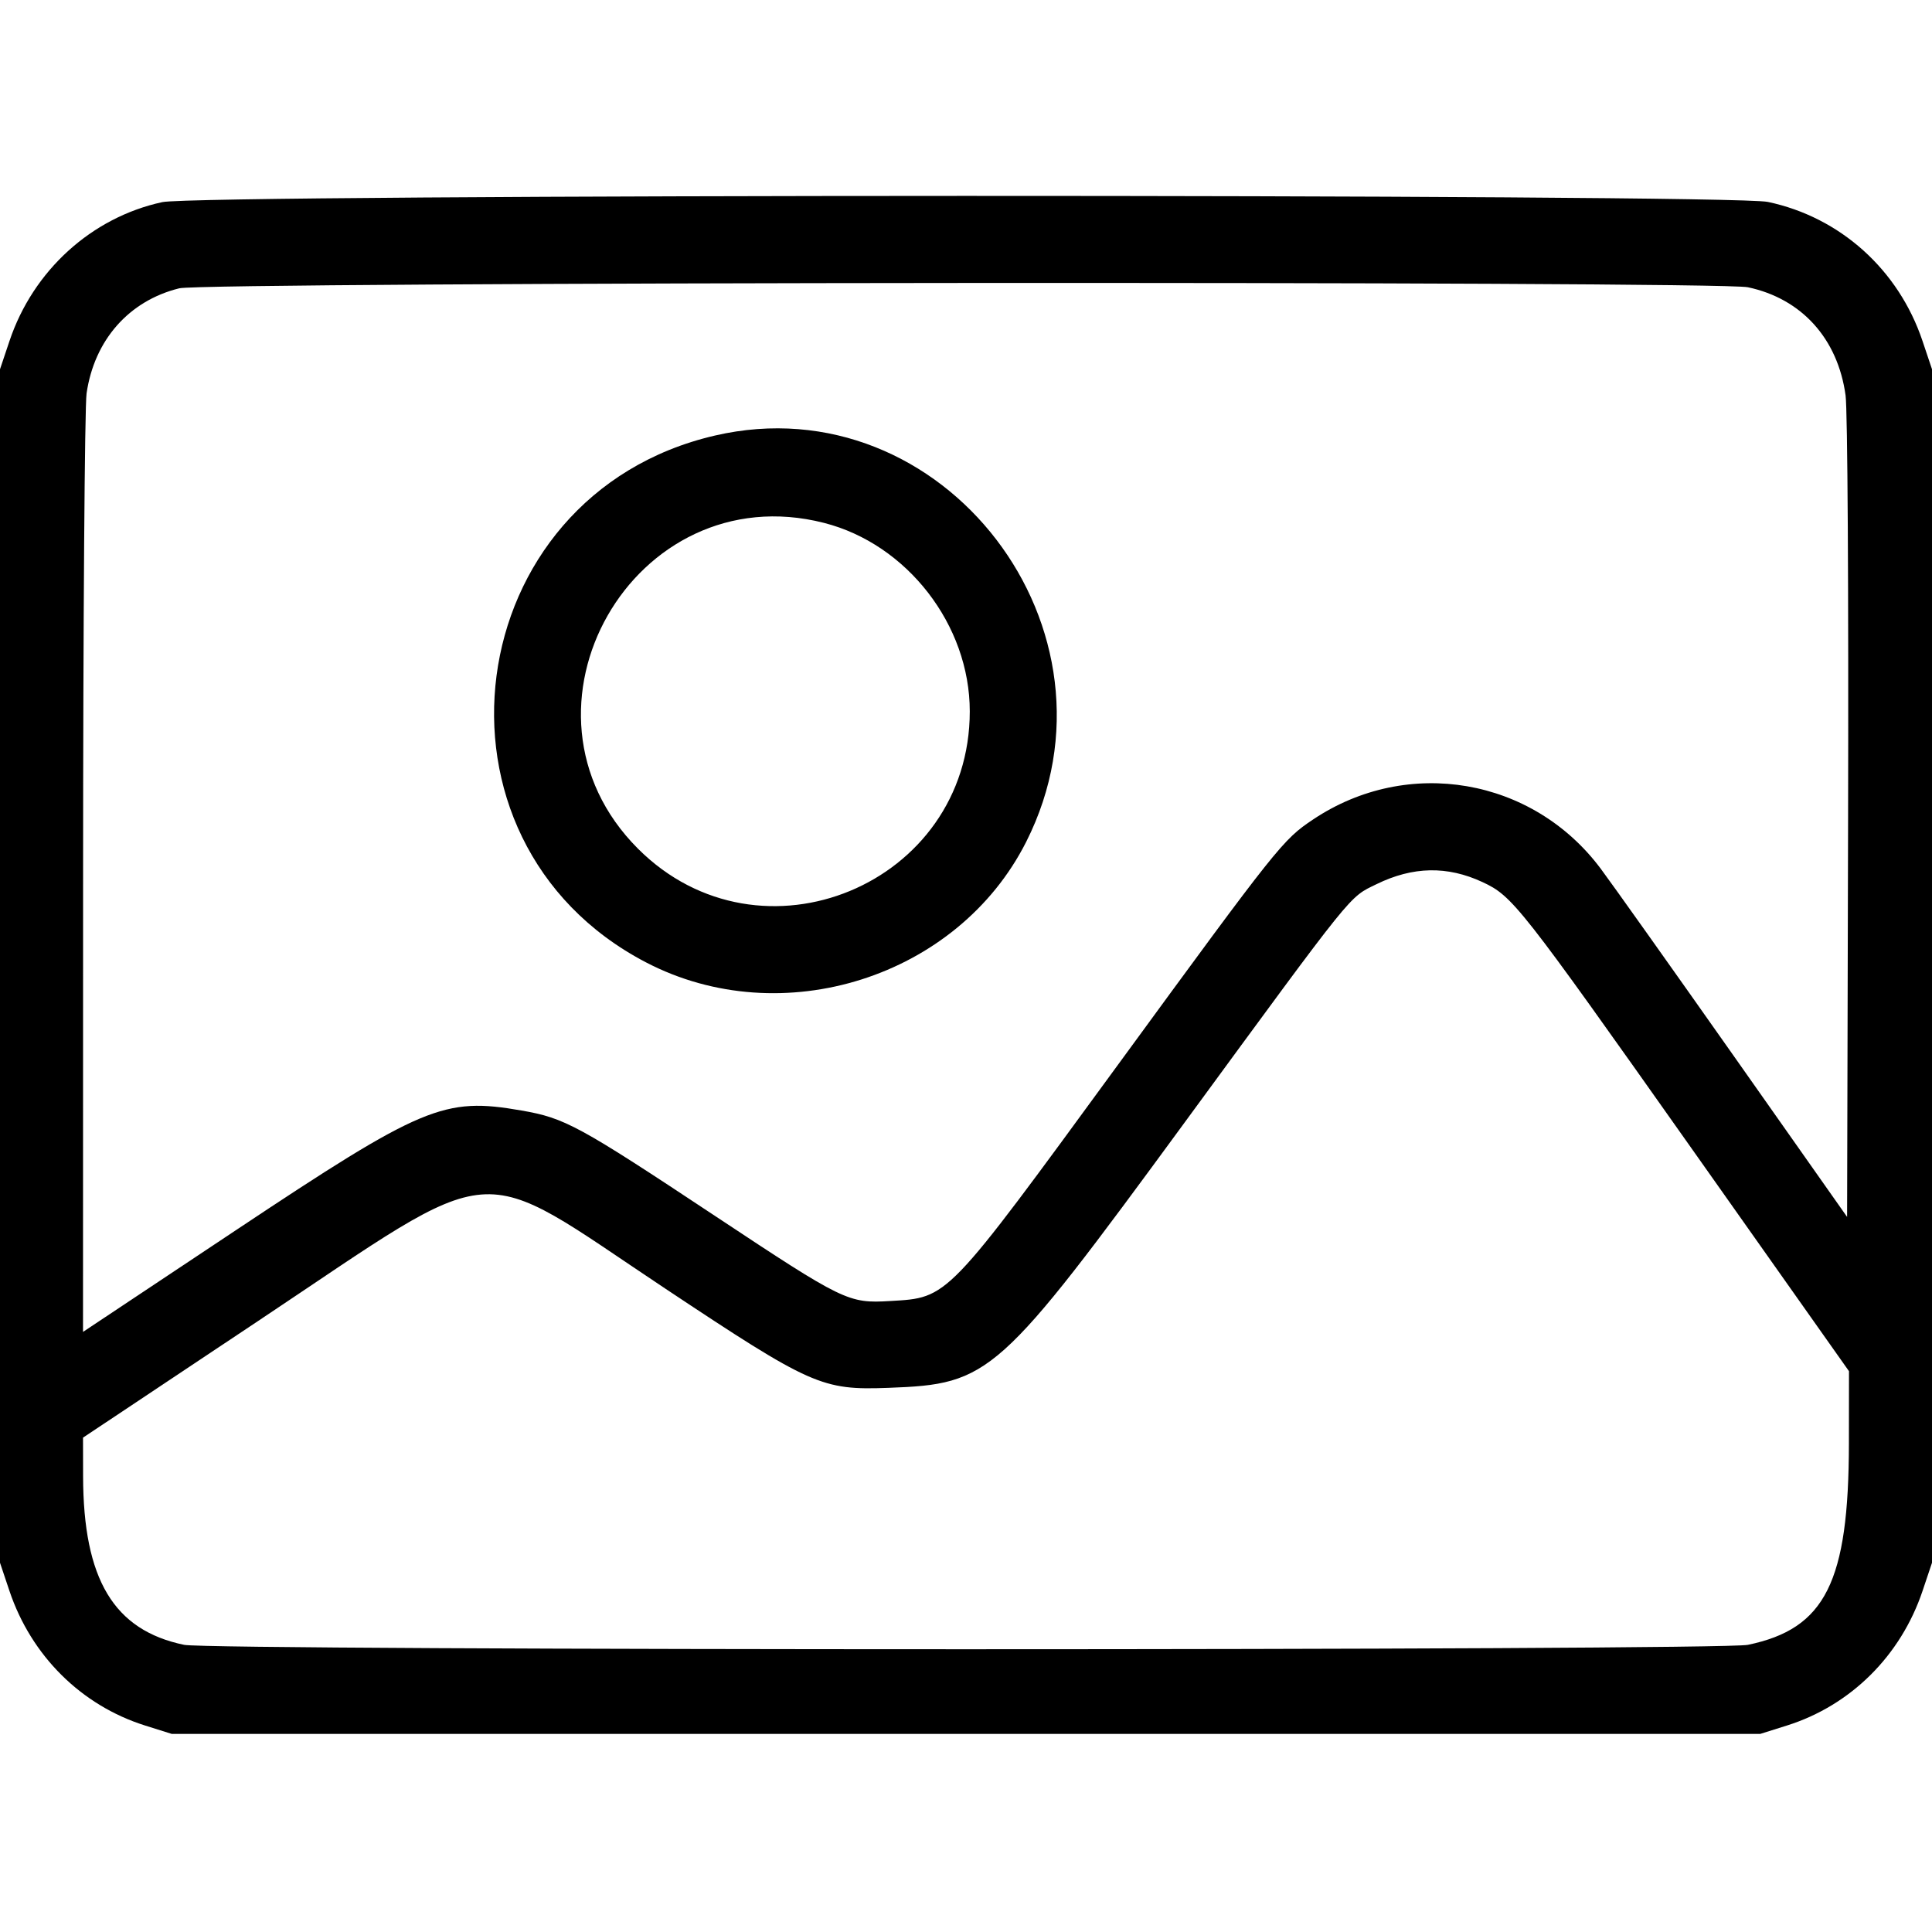
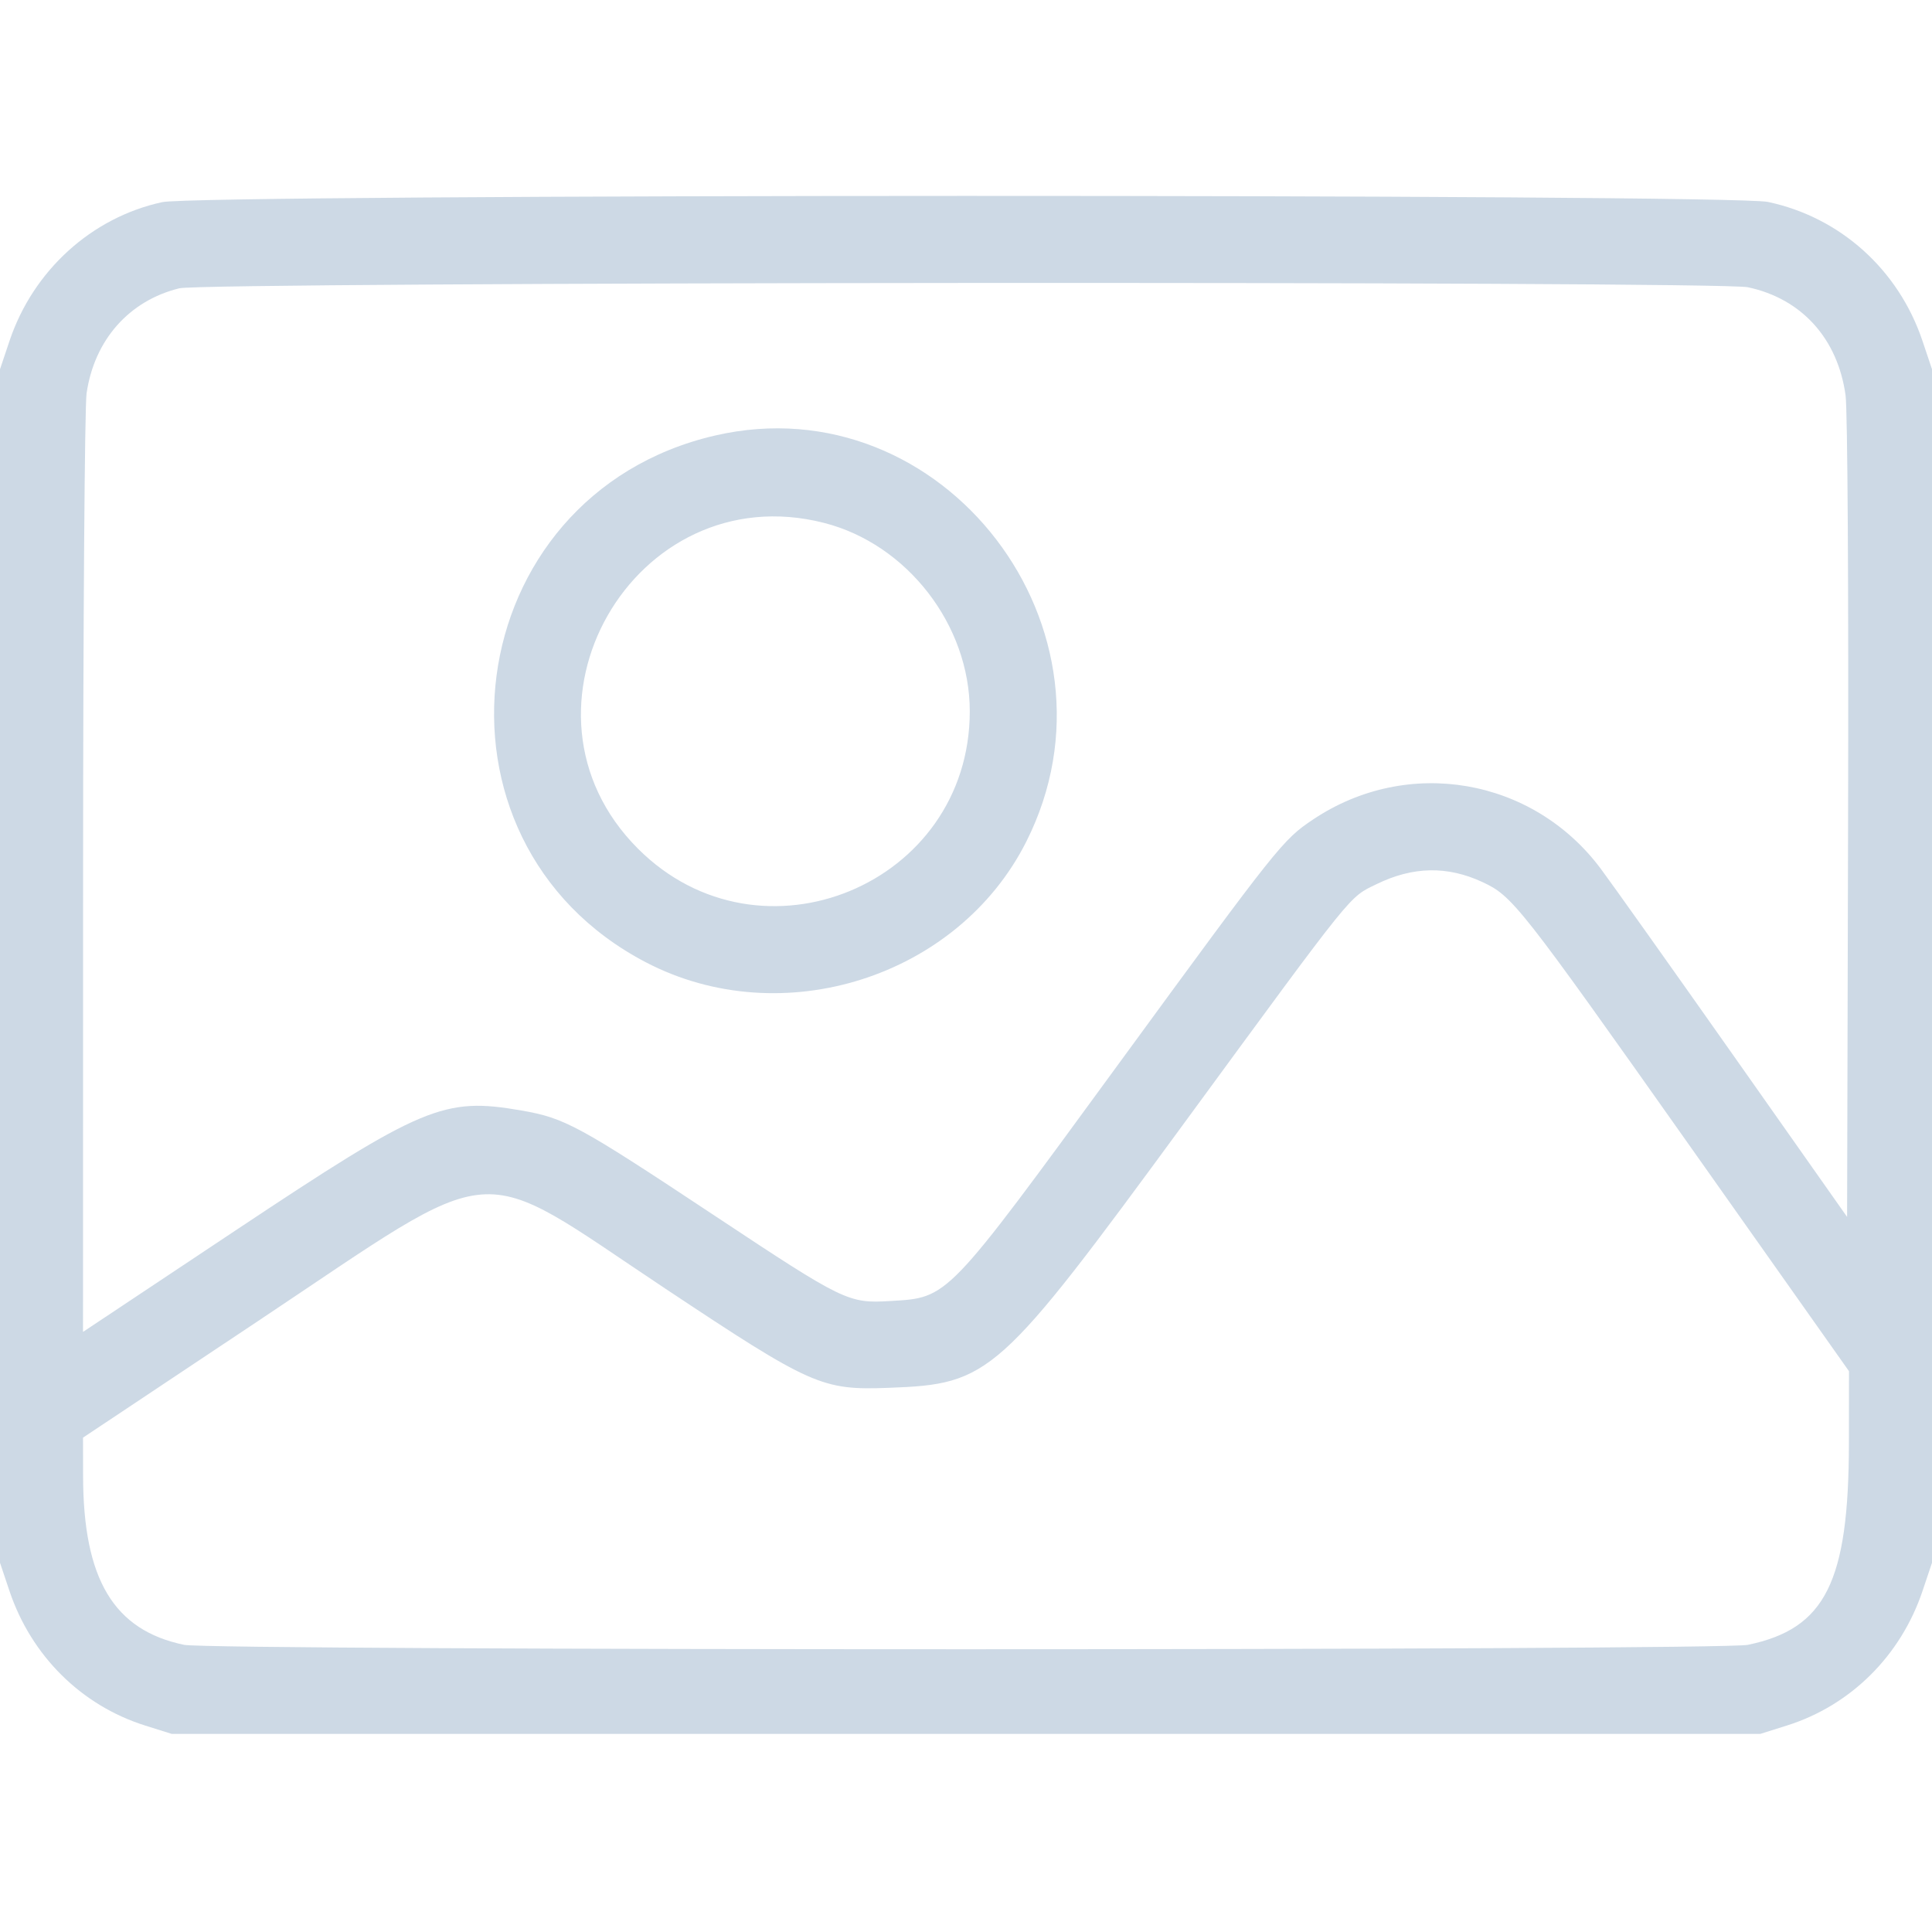
<svg xmlns="http://www.w3.org/2000/svg" id="svg" version="1.1" width="400" height="400" viewBox="0, 0, 400,400">
  <g id="svgg">
-     <path id="path0" d="M33.594 41.849 C 18.961 45.018,6.860 56.013,1.968 70.585 L 0.000 76.447 0.000 200.000 L -0.000 323.553 1.952 329.369 C 6.462 342.802,16.834 353.097,30.046 357.254 L 35.547 358.984 200.000 358.984 L 364.453 358.984 369.954 357.254 C 383.166 353.097,393.538 342.802,398.048 329.369 L 400.000 323.553 400.000 200.000 L 400.000 76.447 398.032 70.585 C 393.079 55.831,380.989 44.963,366.016 41.805 C 358.004 40.116,41.405 40.157,33.594 41.849 M361.876 59.471 C 373.013 61.832,380.490 70.106,382.107 81.861 C 382.523 84.881,382.743 122.109,382.626 169.529 L 382.422 251.949 359.043 218.748 C 346.184 200.487,333.754 182.988,331.419 179.861 C 317.348 161.017,291.466 156.573,271.898 169.640 C 265.600 173.845,264.660 175.026,231.566 220.309 C 195.700 269.382,196.416 268.639,184.282 269.364 C 175.647 269.880,174.716 269.428,148.107 251.790 C 119.721 232.974,116.996 231.490,107.956 229.917 C 91.875 227.119,87.598 228.914,48.744 254.763 L 17.188 275.756 17.203 181.042 C 17.212 128.949,17.536 84.137,17.923 81.458 C 19.522 70.402,26.694 62.266,37.109 59.692 C 42.496 58.361,355.632 58.148,361.876 59.471 M148.047 90.171 C 94.793 102.474,85.417 174.068,133.760 199.254 C 161.885 213.906,198.297 202.355,212.467 174.285 C 234.572 130.494,195.325 79.249,148.047 90.171 M170.590 108.255 C 187.820 112.649,200.781 129.396,200.781 147.266 C 200.781 183.157,157.474 201.099,132.096 175.721 C 103.368 146.993,131.201 98.211,170.590 108.255 M306.919 182.620 C 313.171 185.529,314.559 187.296,350.024 237.487 L 382.813 283.891 382.797 298.782 C 382.766 327.554,377.926 337.218,361.876 340.547 C 356.023 341.762,43.977 341.762,38.124 340.547 C 23.563 337.527,17.245 326.991,17.203 305.660 L 17.188 297.649 53.490 273.463 C 104.574 239.429,97.422 239.998,137.701 266.765 C 168.020 286.913,170.134 287.852,183.966 287.336 C 205.017 286.551,206.671 285.068,245.289 232.368 C 280.789 183.923,279.206 185.889,284.998 183.055 C 292.510 179.380,299.651 179.238,306.919 182.620 " stroke="none" fill="#000000" fill-rule="evenodd" />
+     <path id="path0" d="M33.594 41.849 C 18.961 45.018,6.860 56.013,1.968 70.585 L 0.000 76.447 0.000 200.000 L -0.000 323.553 1.952 329.369 C 6.462 342.802,16.834 353.097,30.046 357.254 L 35.547 358.984 200.000 358.984 L 364.453 358.984 369.954 357.254 C 383.166 353.097,393.538 342.802,398.048 329.369 L 400.000 323.553 400.000 200.000 L 400.000 76.447 398.032 70.585 C 393.079 55.831,380.989 44.963,366.016 41.805 C 358.004 40.116,41.405 40.157,33.594 41.849 M361.876 59.471 C 373.013 61.832,380.490 70.106,382.107 81.861 C 382.523 84.881,382.743 122.109,382.626 169.529 L 382.422 251.949 359.043 218.748 C 346.184 200.487,333.754 182.988,331.419 179.861 C 317.348 161.017,291.466 156.573,271.898 169.640 C 265.600 173.845,264.660 175.026,231.566 220.309 C 195.700 269.382,196.416 268.639,184.282 269.364 C 175.647 269.880,174.716 269.428,148.107 251.790 C 119.721 232.974,116.996 231.490,107.956 229.917 C 91.875 227.119,87.598 228.914,48.744 254.763 L 17.188 275.756 17.203 181.042 C 17.212 128.949,17.536 84.137,17.923 81.458 C 19.522 70.402,26.694 62.266,37.109 59.692 C 42.496 58.361,355.632 58.148,361.876 59.471 M148.047 90.171 C 94.793 102.474,85.417 174.068,133.760 199.254 C 161.885 213.906,198.297 202.355,212.467 174.285 C 234.572 130.494,195.325 79.249,148.047 90.171 M170.590 108.255 C 187.820 112.649,200.781 129.396,200.781 147.266 C 200.781 183.157,157.474 201.099,132.096 175.721 C 103.368 146.993,131.201 98.211,170.590 108.255 M306.919 182.620 C 313.171 185.529,314.559 187.296,350.024 237.487 L 382.813 283.891 382.797 298.782 C 382.766 327.554,377.926 337.218,361.876 340.547 C 356.023 341.762,43.977 341.762,38.124 340.547 C 23.563 337.527,17.245 326.991,17.203 305.660 L 17.188 297.649 53.490 273.463 C 104.574 239.429,97.422 239.998,137.701 266.765 C 168.020 286.913,170.134 287.852,183.966 287.336 C 205.017 286.551,206.671 285.068,245.289 232.368 C 280.789 183.923,279.206 185.889,284.998 183.055 C 292.510 179.380,299.651 179.238,306.919 182.620 " stroke="none" fill="#cdd9e5" fill-rule="evenodd" />
  </g>
</svg>
